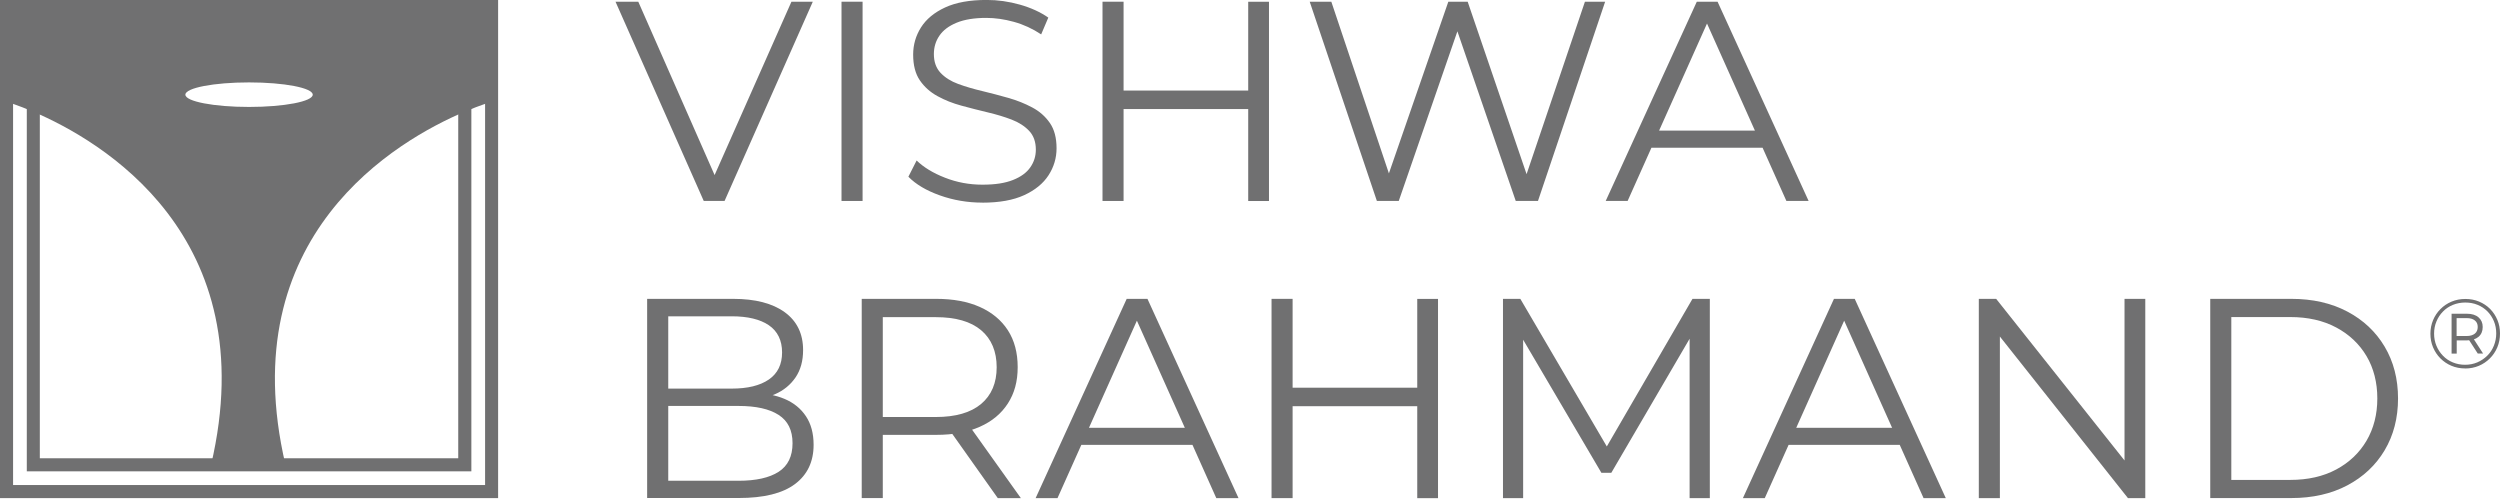
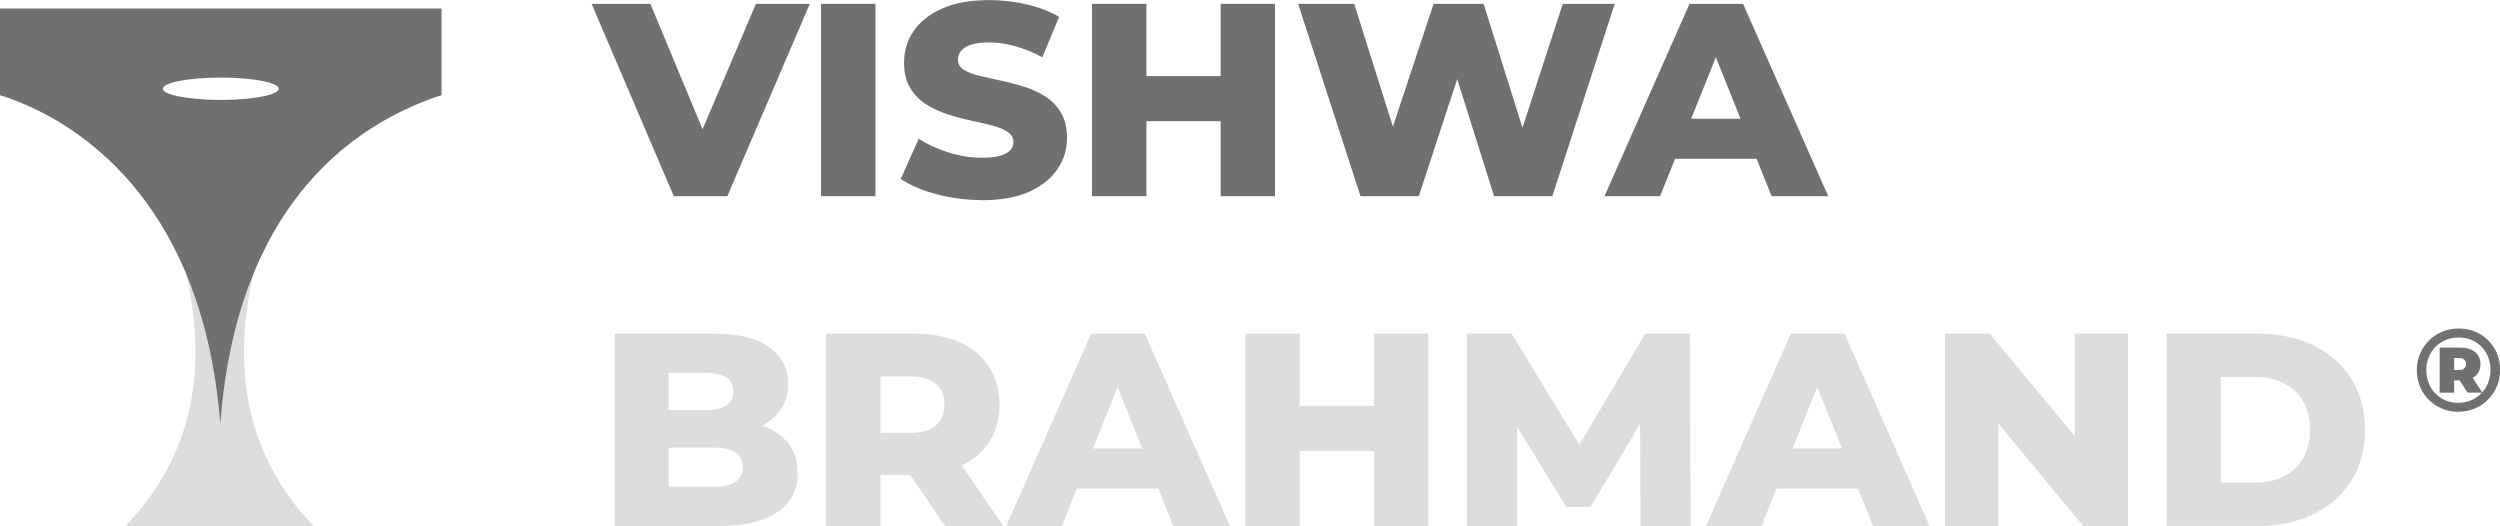
- <svg xmlns="http://www.w3.org/2000/svg" id="Layer_2" viewBox="0 0 497.23 99.07">
+ <svg xmlns="http://www.w3.org/2000/svg" id="Layer_2" viewBox="0 0 593.26 124.82">
  <defs>
-     <style>.cls-1{fill:#707071;}</style>
+     <style>.cls-1{fill:#ddd;}.cls-2{fill:#707071;}</style>
  </defs>
  <g id="Layer_1-2">
-     <path class="cls-1" d="m99.07,99.07H0V0h99.07v99.07Zm-96.47-2.6h93.88V2.6H2.6v93.88Z" />
-     <path class="cls-1" d="m93.74,93.74H5.33V5.33h88.42v88.42Zm-85.82-2.6h83.22V7.92H7.92v83.22Z" />
-     <path class="cls-1" d="m1.29,1.3v18.94s0,0,0,0c.11.03,2.17.63,5.33,1.98,13.29,5.66,46.06,24.57,35.36,70.23h14.8c-10.71-45.7,22.33-64.6,35.66-70.24,3.24-1.37,5.32-1.96,5.32-1.96V1.3H1.29Zm48.24,19.97h0c-6.99,0-12.66-1.09-12.66-2.44s5.67-2.44,12.66-2.44h0c6.99,0,12.67,1.09,12.67,2.44s-5.67,2.44-12.67,2.44Z" />
-     <path class="cls-1" d="m139.97,39.97L122.42.34h4.53l16.42,37.3h-2.49L157.41.34h4.25l-17.55,39.63h-4.13Z" />
-     <path class="cls-1" d="m167.37,39.97V.34h4.19v39.63h-4.19Z" />
-     <path class="cls-1" d="m195.39,40.3c-2.94,0-5.77-.48-8.46-1.44-2.7-.96-4.78-2.2-6.26-3.71l1.64-3.23c1.4,1.36,3.27,2.5,5.63,3.42,2.36.93,4.84,1.39,7.44,1.39s4.52-.31,6.09-.93c1.57-.62,2.72-1.46,3.45-2.52.74-1.06,1.1-2.23,1.1-3.51,0-1.55-.44-2.79-1.33-3.74-.89-.94-2.05-1.69-3.48-2.24-1.43-.55-3.02-1.03-4.76-1.44-1.74-.41-3.47-.86-5.21-1.33-1.74-.47-3.33-1.1-4.78-1.9-1.45-.79-2.62-1.84-3.51-3.14-.89-1.3-1.33-3.01-1.33-5.12,0-1.96.52-3.76,1.56-5.41,1.04-1.64,2.63-2.96,4.78-3.96,2.15-1,4.91-1.5,8.26-1.5,2.23,0,4.43.31,6.62.93,2.19.62,4.08,1.48,5.66,2.58l-1.42,3.34c-1.7-1.13-3.5-1.96-5.41-2.49-1.91-.53-3.75-.79-5.52-.79-2.38,0-4.34.32-5.89.96-1.55.64-2.69,1.5-3.42,2.58-.74,1.08-1.1,2.29-1.1,3.65,0,1.55.44,2.79,1.33,3.74.89.94,2.06,1.68,3.51,2.21,1.45.53,3.05,1,4.78,1.41,1.74.42,3.46.87,5.18,1.36,1.72.49,3.3,1.12,4.76,1.9,1.45.77,2.62,1.8,3.51,3.09.89,1.28,1.33,2.96,1.33,5.04,0,1.92-.53,3.71-1.59,5.35-1.06,1.64-2.67,2.96-4.84,3.96-2.17,1-4.95,1.5-8.35,1.5Z" />
-     <path class="cls-1" d="m223.47,39.97h-4.19V.34h4.19v39.63Zm25.19-18.28h-25.64v-3.68h25.64v3.68Zm-.4-21.34h4.13v39.63h-4.13V.34Z" />
-     <path class="cls-1" d="m273.85,39.97L260.49.34h4.3l12.51,37.3h-2.15L288.06.34h3.85l12.74,37.3h-2.04L315.23.34h4.02l-13.36,39.63h-4.42l-12.17-35.38h1.13l-12.23,35.38h-4.36Z" />
-     <path class="cls-1" d="m319.36,39.97L337.48.34h4.13l18.11,39.63h-4.42l-16.64-37.19h1.7l-16.64,37.19h-4.36Zm7.13-10.59l1.24-3.4h23.04l1.25,3.4h-25.53Z" />
-     <path class="cls-1" d="m128.71,99.07v-39.63h17.1c4.42,0,7.84.89,10.27,2.66,2.43,1.77,3.65,4.28,3.65,7.53,0,2.15-.5,3.96-1.5,5.43-1,1.47-2.36,2.59-4.08,3.34-1.72.76-3.59,1.13-5.63,1.13l.96-1.36c2.53,0,4.71.39,6.54,1.16,1.83.77,3.25,1.92,4.27,3.45,1.02,1.53,1.53,3.42,1.53,5.69,0,3.36-1.24,5.96-3.71,7.81-2.47,1.85-6.2,2.77-11.18,2.77h-18.23Zm4.19-3.45h13.98c3.47,0,6.13-.59,7.98-1.78,1.85-1.19,2.77-3.09,2.77-5.69s-.93-4.44-2.77-5.63c-1.85-1.19-4.51-1.78-7.98-1.78h-14.43v-3.45h13.08c3.17,0,5.63-.6,7.39-1.81,1.75-1.21,2.63-3,2.63-5.38s-.88-4.22-2.63-5.41c-1.75-1.19-4.22-1.78-7.39-1.78h-12.62v32.72Z" />
-     <path class="cls-1" d="m171.39,99.07v-39.63h14.83c3.36,0,6.25.54,8.66,1.61,2.41,1.08,4.27,2.62,5.58,4.64,1.3,2.02,1.95,4.46,1.95,7.33s-.65,5.2-1.95,7.22c-1.3,2.02-3.16,3.57-5.58,4.64-2.42,1.08-5.3,1.61-8.66,1.61h-12.51l1.87-1.92v14.49h-4.19Zm4.19-14.15l-1.87-1.98h12.4c3.96,0,6.97-.87,9.03-2.6,2.06-1.74,3.09-4.17,3.09-7.3s-1.03-5.62-3.09-7.36c-2.06-1.74-5.07-2.6-9.03-2.6h-12.4l1.87-1.98v23.83Zm22.87,14.15l-10.19-14.38h4.53l10.25,14.38h-4.59Z" />
-     <path class="cls-1" d="m205.98,99.07l18.11-39.63h4.13l18.11,39.63h-4.42l-16.64-37.19h1.7l-16.64,37.19h-4.36Zm7.13-10.59l1.24-3.4h23.04l1.25,3.4h-25.53Z" />
-     <path class="cls-1" d="m257.09,99.07h-4.19v-39.63h4.19v39.63Zm25.19-18.28h-25.64v-3.68h25.64v3.68Zm-.4-21.34h4.13v39.63h-4.13v-39.63Z" />
-     <path class="cls-1" d="m298.93,99.07v-39.63h3.45l18.11,30.91h-1.81l17.94-30.91h3.45v39.63h-4.02v-33.34h.96l-16.53,28.3h-1.98l-16.64-28.3h1.08v33.34h-4.02Z" />
-     <path class="cls-1" d="m346.65,99.07l18.11-39.63h4.13l18.11,39.63h-4.42l-16.64-37.19h1.7l-16.64,37.19h-4.36Zm7.13-10.59l1.24-3.4h23.04l1.25,3.4h-25.53Z" />
-     <path class="cls-1" d="m393.57,99.07v-39.63h3.45l27.34,34.42h-1.81v-34.42h4.13v39.63h-3.45l-27.28-34.42h1.81v34.42h-4.19Z" />
-     <path class="cls-1" d="m439.6,99.07v-39.63h16.13c4.23,0,7.93.84,11.12,2.52,3.19,1.68,5.67,4.01,7.44,6.99,1.77,2.98,2.66,6.42,2.66,10.3s-.89,7.32-2.66,10.3c-1.77,2.98-4.26,5.31-7.44,6.99-3.19,1.68-6.9,2.52-11.12,2.52h-16.13Zm4.19-3.62h11.72c3.51,0,6.56-.69,9.14-2.07,2.58-1.38,4.59-3.28,6.03-5.72,1.43-2.43,2.15-5.24,2.15-8.41s-.72-6.02-2.15-8.43c-1.43-2.41-3.44-4.31-6.03-5.69-2.59-1.38-5.63-2.07-9.14-2.07h-11.72v32.38Z" />
-     <path class="cls-1" d="m490.29,73.28c-.98,0-1.89-.18-2.72-.53-.84-.35-1.57-.85-2.2-1.48s-1.11-1.37-1.46-2.2-.52-1.74-.52-2.7.18-1.87.53-2.7c.35-.84.84-1.57,1.47-2.2.63-.63,1.36-1.13,2.21-1.48.84-.35,1.75-.53,2.73-.53s1.89.17,2.73.52c.84.35,1.57.83,2.2,1.46.62.63,1.1,1.36,1.45,2.19.35.83.52,1.73.52,2.71s-.18,1.89-.53,2.73c-.35.84-.85,1.58-1.48,2.21s-1.37,1.13-2.2,1.48c-.84.35-1.74.53-2.72.53Zm-.02-.73c.89,0,1.7-.16,2.45-.48.74-.32,1.4-.76,1.97-1.32.57-.56,1.01-1.22,1.32-1.99s.47-1.58.47-2.44-.15-1.69-.46-2.43-.74-1.4-1.29-1.96c-.56-.56-1.21-1-1.96-1.3-.75-.31-1.56-.46-2.44-.46s-1.71.16-2.47.47c-.76.31-1.42.75-1.97,1.32-.56.57-.99,1.22-1.3,1.97-.31.74-.47,1.55-.47,2.43s.16,1.67.47,2.42c.31.75.75,1.41,1.3,1.98.55.57,1.21,1.01,1.96,1.32.75.31,1.56.47,2.42.47Zm-2.67-2.23v-7.92h3.06c.98,0,1.75.24,2.3.72.55.48.83,1.11.83,1.91,0,.84-.28,1.49-.83,1.96-.56.47-1.32.71-2.3.71h-2.04v2.63h-1.02Zm1-3.49h2c.69,0,1.23-.16,1.62-.47.39-.31.58-.76.58-1.33s-.19-1-.58-1.3c-.38-.31-.92-.46-1.62-.46h-2v3.57Zm4.21,3.49l-1.98-3.06h1.06l1.98,3.06h-1.06Z" />
+     <polygon class="cls-2" points="192.17 .91 172.6 46.56 159.89 46.56 140.39 .91 154.34 .91 166.72 30.67 179.39 .91 192.17 .91" />
+     <path class="cls-2" d="m194.84,46.56V.91h12.91v45.65h-12.91Z" />
+     <path class="cls-2" d="m232.99,47.48c-3.74,0-7.34-.47-10.79-1.4-3.46-.93-6.27-2.14-8.44-3.62l4.24-9.52c2.04,1.3,4.4,2.38,7.07,3.23,2.67.85,5.34,1.27,7.99,1.27,1.78,0,3.22-.16,4.3-.49,1.09-.33,1.88-.76,2.38-1.3.5-.54.75-1.18.75-1.92,0-1.04-.48-1.87-1.43-2.48-.96-.61-2.2-1.11-3.72-1.5-1.52-.39-3.21-.78-5.05-1.17-1.85-.39-3.7-.89-5.54-1.5-1.85-.61-3.53-1.4-5.05-2.38-1.52-.98-2.76-2.26-3.72-3.85-.96-1.59-1.44-3.6-1.44-6.03,0-2.74.75-5.22,2.25-7.43,1.5-2.22,3.75-4,6.75-5.35,3-1.35,6.74-2.02,11.22-2.02,3,0,5.94.34,8.84,1.01,2.89.67,5.47,1.66,7.73,2.97l-3.98,9.59c-2.17-1.17-4.33-2.05-6.46-2.64s-4.19-.88-6.19-.88c-1.78,0-3.22.19-4.3.55-1.09.37-1.87.86-2.35,1.47-.48.61-.72,1.3-.72,2.09,0,1,.47,1.79,1.4,2.38s2.17,1.07,3.72,1.43c1.54.37,3.24.75,5.09,1.14,1.85.39,3.7.88,5.54,1.47,1.85.59,3.53,1.37,5.05,2.35,1.52.98,2.75,2.26,3.68,3.85.93,1.59,1.4,3.58,1.4,5.97,0,2.65-.75,5.1-2.25,7.34-1.5,2.24-3.74,4.03-6.72,5.38-2.98,1.35-6.73,2.02-11.25,2.02Z" />
+     <polygon class="cls-2" points="302.57 .91 302.57 46.56 289.66 46.56 289.66 28.76 272.05 28.76 272.05 46.56 259.14 46.56 259.14 .91 272.05 .91 272.05 18.06 289.66 18.06 289.66 .91 302.57 .91" />
+     <polygon class="cls-2" points="383.18 .91 368.37 46.56 354.55 46.56 345.8 18.76 336.68 46.56 322.85 46.56 308.05 .91 321.35 .91 330.54 30.04 340.2 .91 352.07 .91 361.29 30.32 370.85 .91 383.18 .91" />
+     <path class="cls-2" d="m413.63.91h-12.71l-20.16,45.65h13.18l3.56-8.87h19.35l3.56,8.87h13.44L413.63.91Zm-12.31,27.26l5.86-14.59,5.85,14.59h-11.71Z" />
+     <path class="cls-1" d="m187.31,105.55c-1.33-1.85-3.19-3.27-5.58-4.24-.27-.11-.55-.22-.84-.31,1.82-.97,3.26-2.22,4.33-3.74,1.24-1.76,1.86-3.81,1.86-6.16,0-3.56-1.48-6.44-4.43-8.64-2.96-2.2-7.44-3.29-13.44-3.29h-23.34v45.65h24.65c6.13,0,10.79-1.1,13.98-3.3,3.2-2.19,4.8-5.27,4.8-9.22,0-2.66-.66-4.91-1.99-6.75Zm-28.66-17.06h8.87c2.17,0,3.8.36,4.89,1.08,1.08.72,1.63,1.81,1.63,3.29s-.55,2.59-1.63,3.33c-1.09.74-2.72,1.11-4.89,1.11h-8.87v-8.81Zm15.88,25.86c-1.16.76-2.84,1.14-5.06,1.14h-10.82v-9.26h10.82c2.22,0,3.9.38,5.06,1.14,1.15.76,1.72,1.93,1.72,3.49s-.57,2.73-1.72,3.49Z" />
+     <path class="cls-1" d="m228.22,110.44c2.76-1.3,4.91-3.13,6.47-5.48,1.65-2.5,2.48-5.47,2.48-8.9s-.83-6.49-2.48-9.04c-1.66-2.54-3.99-4.48-7.01-5.83-3.03-1.35-6.62-2.02-10.8-2.02h-20.86v45.65h12.91v-12.13h7.05l8.27,12.13h13.83l-9.86-14.38Zm-19.29-21.1h7.17c2.7,0,4.71.59,6.03,1.76,1.33,1.17,1.99,2.83,1.99,4.96s-.66,3.71-1.99,4.89c-1.32,1.17-3.33,1.76-6.03,1.76h-7.17v-13.37Z" />
+     <path class="cls-1" d="m271.66,79.17h-12.71l-20.16,45.65h13.18l3.56-8.87h19.36l3.56,8.87h13.43l-20.22-45.65Zm-12.31,27.26l5.86-14.6,5.86,14.6h-11.72Z" />
+     <polygon class="cls-1" points="338.96 79.17 338.96 124.82 326.05 124.82 326.05 107.01 308.44 107.01 308.44 124.82 295.53 124.82 295.53 79.17 308.44 79.17 308.44 96.32 326.05 96.32 326.05 79.17 338.96 79.17" />
+     <polygon class="cls-1" points="401.18 124.82 389.31 124.82 389.2 100.59 377.44 120.32 371.7 120.32 360.03 101.28 360.03 124.82 348.09 124.82 348.09 79.17 358.72 79.17 374.79 105.55 390.42 79.17 401.05 79.17 401.18 124.82" />
+     <path class="cls-1" d="m437.7,79.17h-12.72l-20.15,45.65h13.17l3.56-8.87h19.36l3.56,8.87h13.43l-20.21-45.65Zm-12.32,27.26l5.86-14.61,5.86,14.61h-11.72Z" />
+     <polygon class="cls-1" points="504.99 79.17 504.99 124.82 494.37 124.82 474.21 100.49 474.21 124.82 461.56 124.82 461.56 79.17 472.19 79.17 492.34 103.5 492.34 79.17 504.99 79.17" />
+     <path class="cls-1" d="m514.12,124.82v-45.65h21.58c5.04,0,9.48.94,13.3,2.8,3.82,1.87,6.81,4.5,8.97,7.89,2.15,3.39,3.23,7.43,3.23,12.13s-1.08,8.68-3.23,12.1c-2.15,3.41-5.14,6.06-8.97,7.92-3.83,1.87-8.26,2.8-13.3,2.8h-21.58Zm12.91-10.3h8.15c2.61,0,4.88-.49,6.82-1.47,1.93-.98,3.44-2.41,4.53-4.3,1.09-1.89,1.63-4.14,1.63-6.75s-.54-4.91-1.63-6.78c-1.09-1.87-2.6-3.29-4.53-4.27-1.94-.98-4.21-1.47-6.82-1.47h-8.15v25.04Z" />
+     <path class="cls-2" d="m583.36,97.72c-1.4,0-2.7-.25-3.89-.76s-2.24-1.21-3.13-2.11c-.9-.9-1.59-1.95-2.08-3.15-.49-1.19-.74-2.48-.74-3.86s.25-2.67.76-3.86c.5-1.19,1.2-2.24,2.1-3.15.9-.9,1.95-1.61,3.15-2.11,1.2-.5,2.51-.76,3.91-.76s2.7.25,3.9.74c1.2.49,2.25,1.19,3.13,2.08.89.9,1.58,1.94,2.07,3.12s.74,2.48.74,3.88-.25,2.7-.76,3.9-1.21,2.26-2.11,3.16c-.91.91-1.96,1.61-3.15,2.11s-2.49.76-3.89.76Zm0-2.13c1.1,0,2.11-.2,3.04-.6.92-.4,1.73-.95,2.42-1.65s1.23-1.53,1.61-2.48c.38-.95.57-1.98.57-3.08s-.19-2.12-.56-3.06c-.37-.94-.9-1.76-1.57-2.45-.67-.69-1.47-1.23-2.39-1.61-.92-.38-1.95-.57-3.06-.57s-2.12.2-3.05.59c-.93.39-1.75.94-2.44,1.65-.69.71-1.22,1.53-1.6,2.46s-.56,1.95-.56,3.05.19,2.1.56,3.05.9,1.78,1.58,2.48c.68.7,1.49,1.25,2.42,1.64.93.39,1.94.59,3.02.59Zm-4.42-2.41v-10.69h4.84c1.53,0,2.72.35,3.57,1.05.85.7,1.27,1.65,1.27,2.84,0,1.27-.42,2.23-1.27,2.9-.85.66-2.03.99-3.54.99h-1.43v2.91h-3.44Zm3.44-5.37h1.2c.5,0,.9-.13,1.19-.38.29-.25.43-.6.43-1.05s-.14-.82-.43-1.06c-.29-.24-.69-.36-1.19-.36h-1.2v2.85Zm3.19,5.37l-2.63-4.06h3.5l2.63,4.06h-3.5Z" />
+     <path class="cls-1" d="m74.47,124.82c-11.78-12.07-21.06-31.1-14.28-60.02h-16.07c6.78,28.92-2.58,47.95-14.43,60.02h44.78Z" />
+     <path class="cls-2" d="m0,2.02v20.57s0,0,0,0c.12.04,2.36.68,5.79,2.15,14.43,6.15,42.35,24.39,46.46,75.51h.06c3.97-52.3,32.2-69.39,46.68-75.52,3.52-1.49,5.78-2.13,5.78-2.13V2.02H0Zm52.39,21.69h0c-7.59,0-13.75-1.19-13.75-2.65s6.15-2.65,13.75-2.65h0c7.6,0,13.75,1.19,13.75,2.65s-6.16,2.65-13.75,2.65Z" />
  </g>
</svg>
